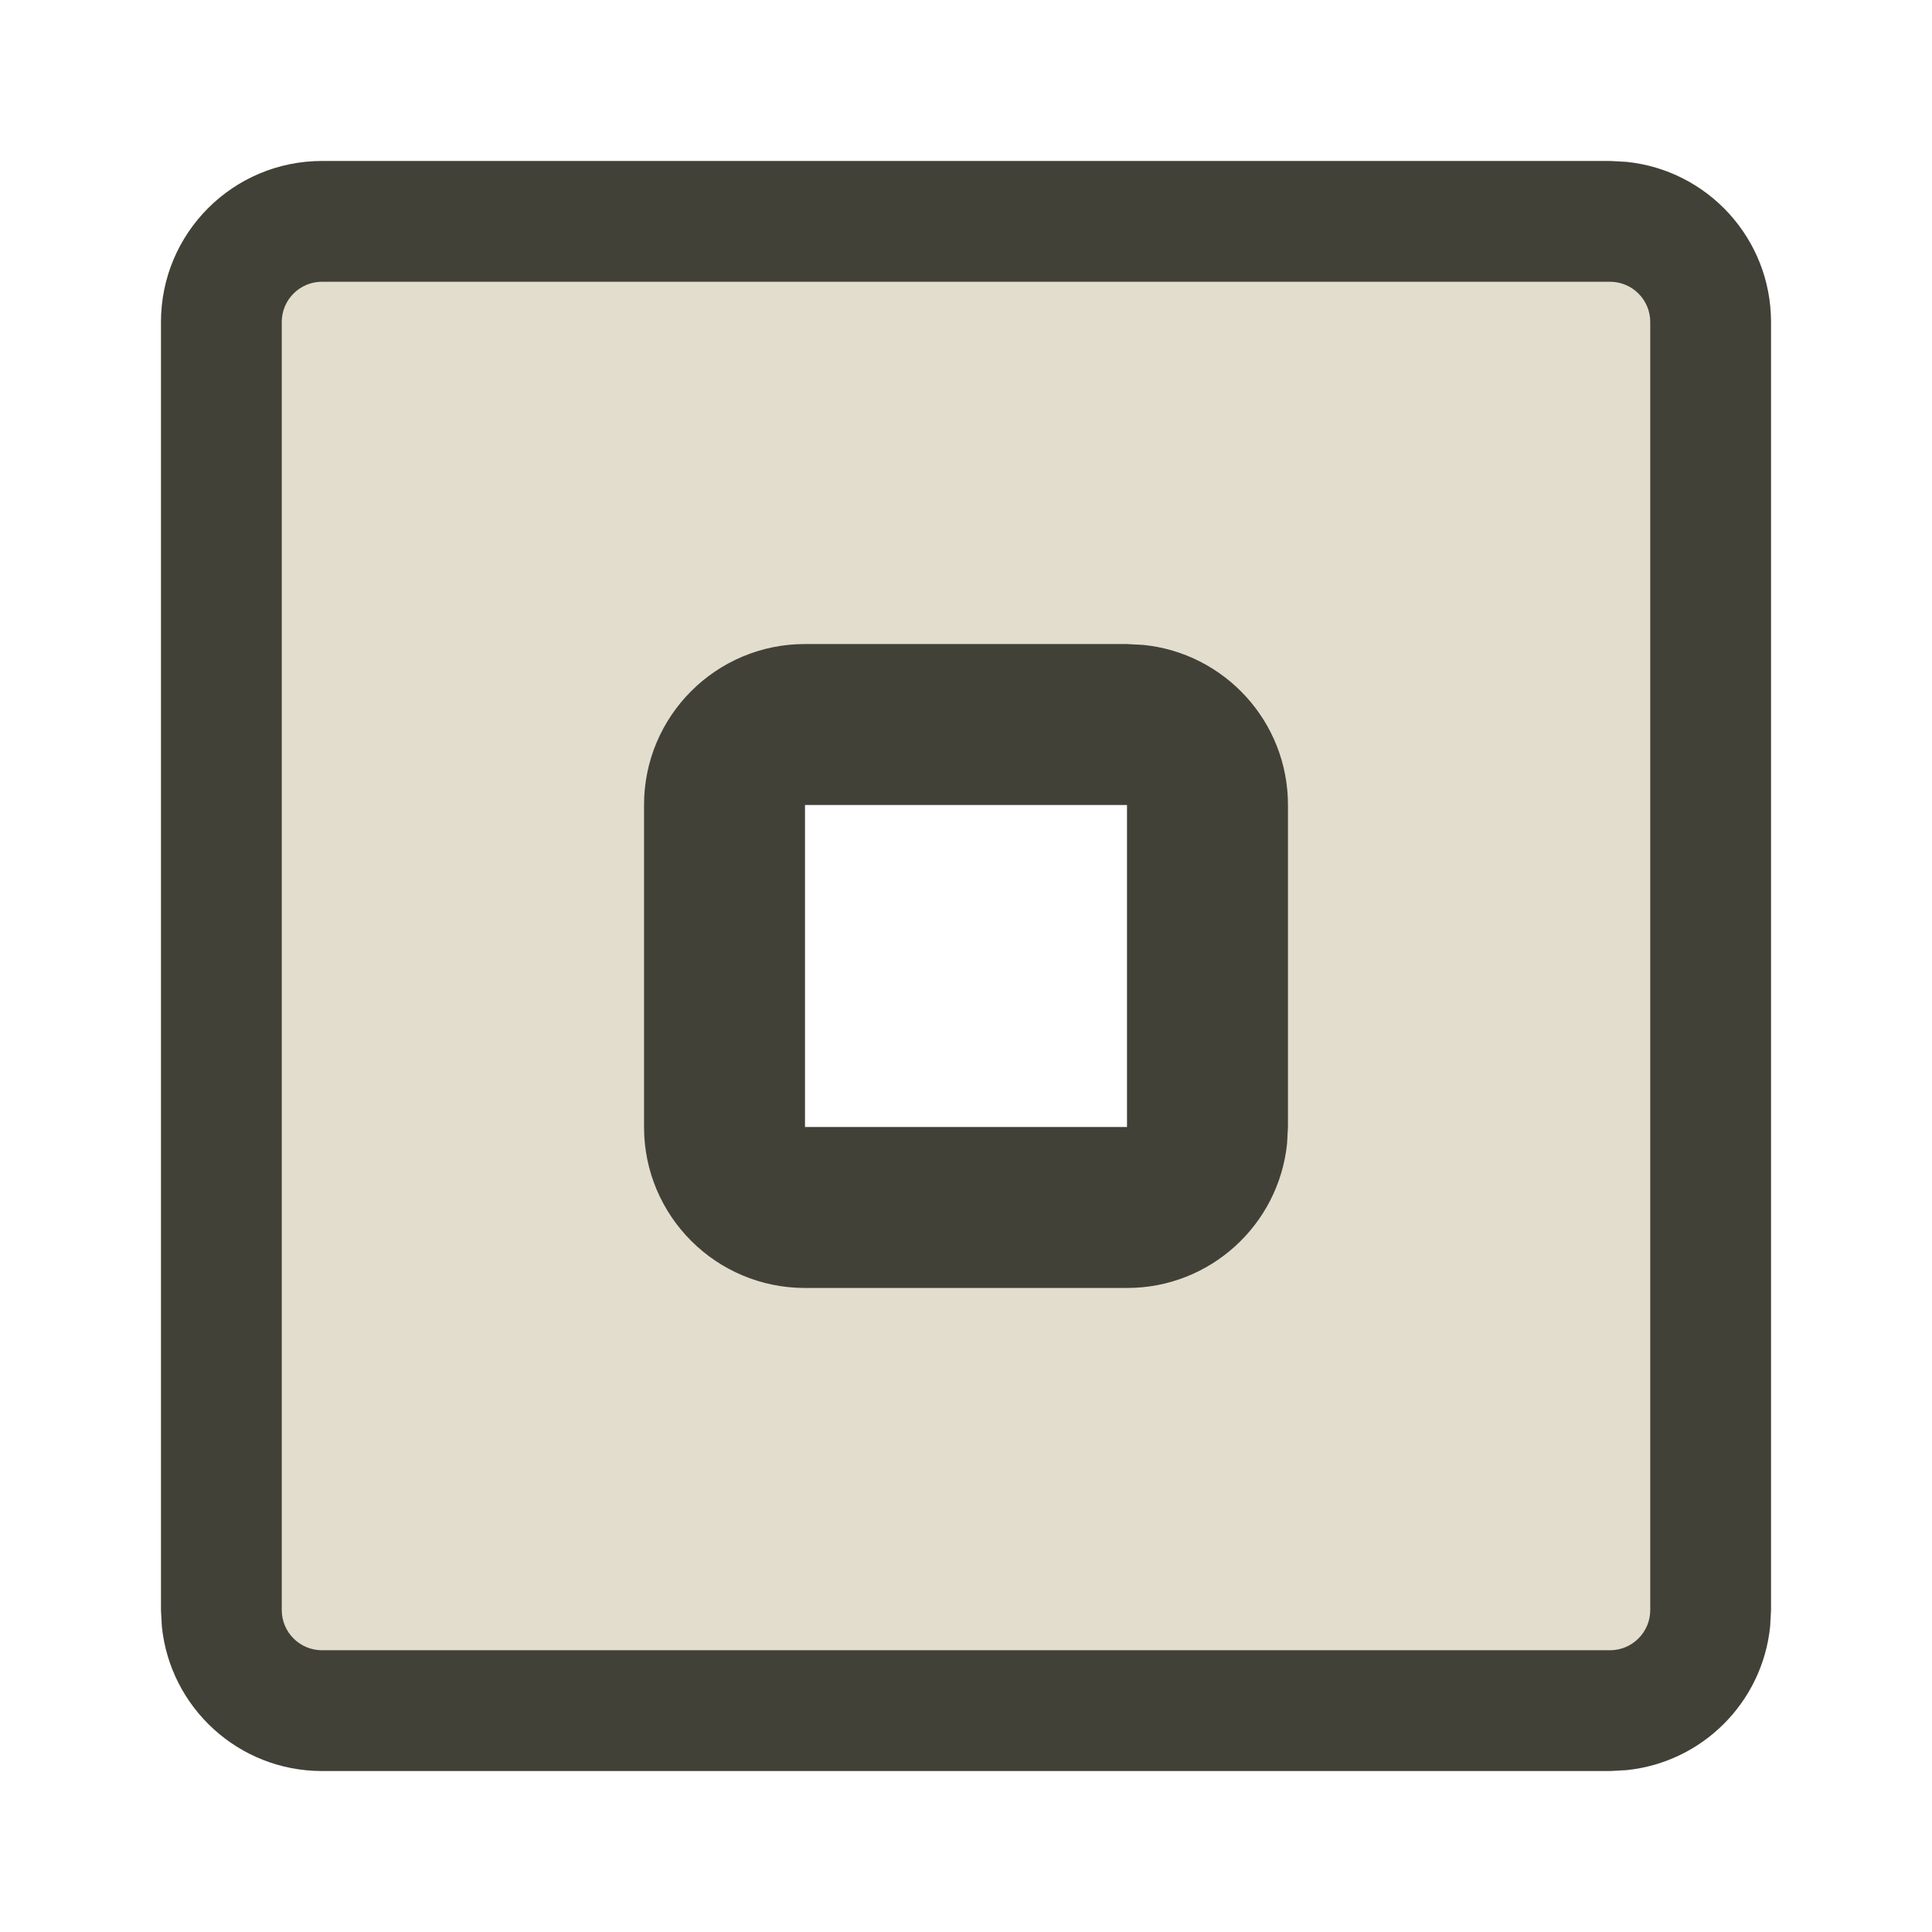
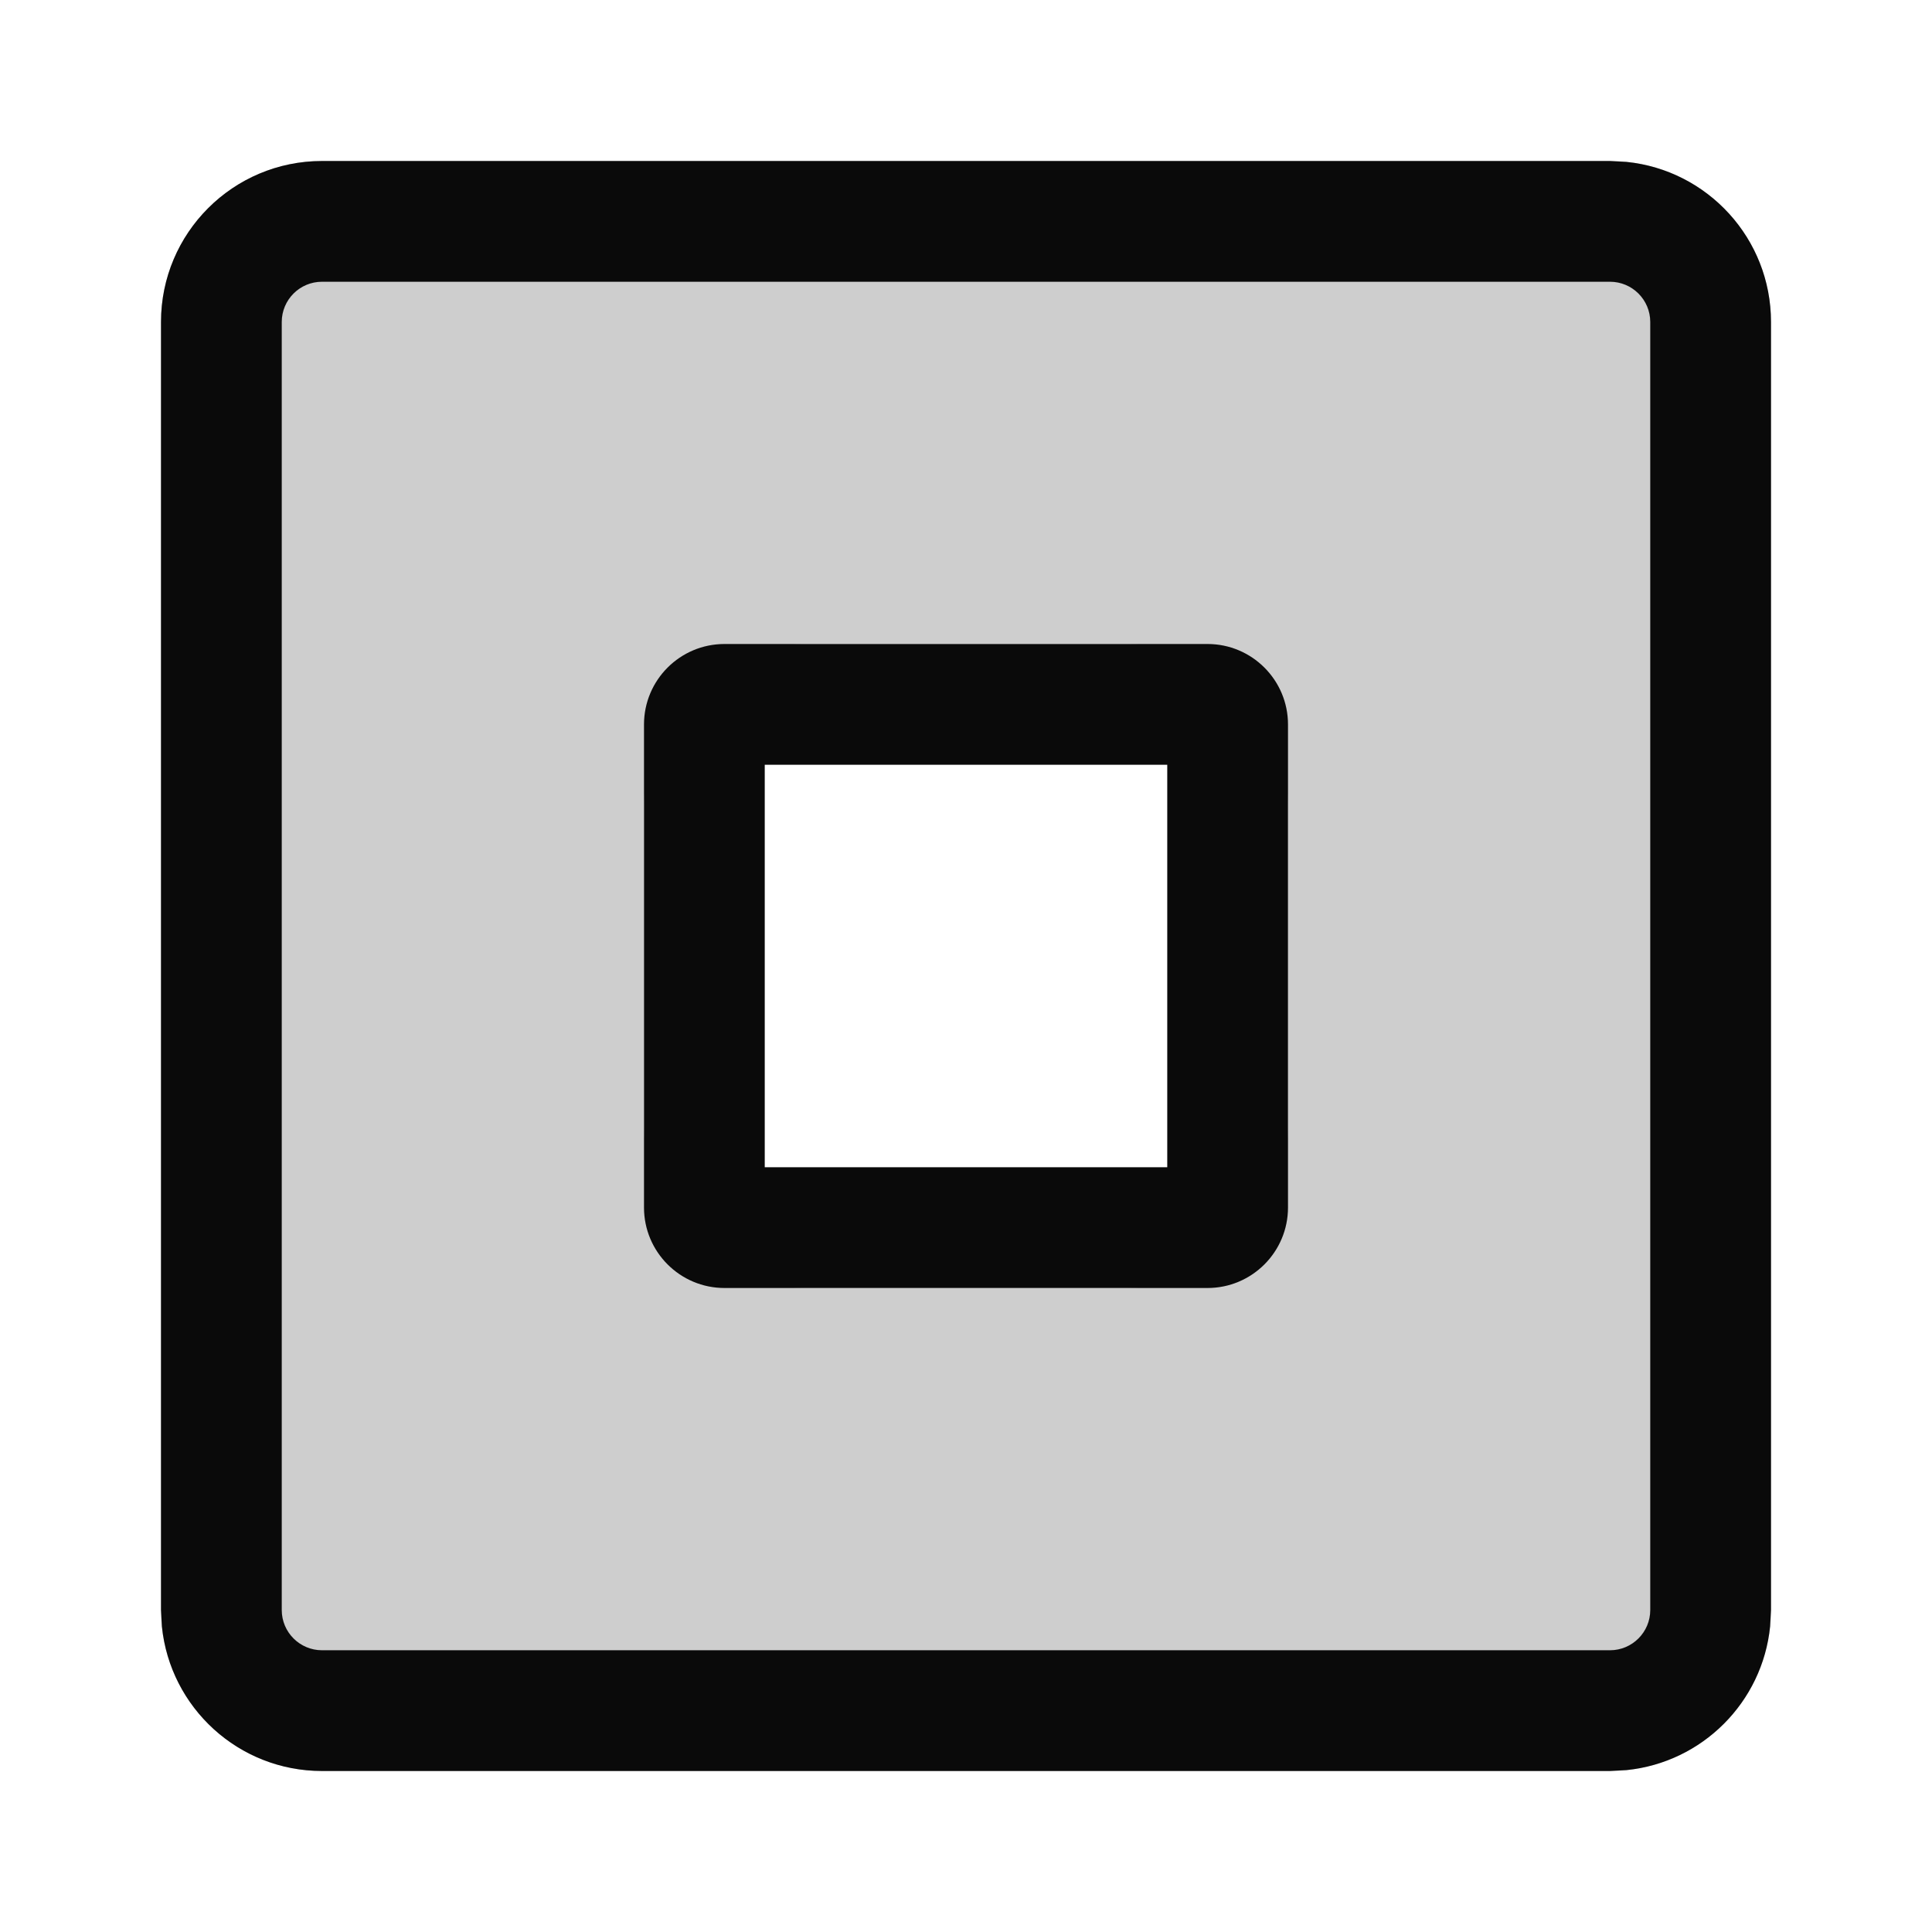
<svg xmlns="http://www.w3.org/2000/svg" width="24" height="24" viewBox="0 0 24 24" fill="none">
-   <path fill-rule="evenodd" clip-rule="evenodd" d="M20 2C21.105 2 22 2.895 22 4V20C22 21.105 21.105 22 20 22H4C2.895 22 2 21.105 2 20V4C2 2.895 2.895 2 4 2H20ZM10 8C8.895 8 8 8.895 8 10V14C8 15.105 8.895 16 10 16H14C15.105 16 16 15.105 16 14V10C16 8.895 15.105 8 14 8H10Z" fill="#E2DDCD" />
-   <path fill-rule="evenodd" clip-rule="evenodd" d="M14.204 8.011C15.213 8.113 16 8.964 16 10V14L15.989 14.204C15.887 15.213 15.036 16 14 16H10C8.895 16 8 15.105 8 14V10C8 8.895 8.895 8 10 8H14L14.204 8.011ZM10 14H14V10H10V14Z" fill="#424138" />
-   <path fill-rule="evenodd" clip-rule="evenodd" d="M20.204 2.011C21.213 2.113 22 2.964 22 4V20L21.989 20.204C21.894 21.146 21.146 21.894 20.204 21.989L20 22H4C2.964 22 2.113 21.213 2.011 20.204L2 20V4C2 2.895 2.895 2 4 2H20L20.204 2.011ZM4 3.5C3.724 3.5 3.5 3.724 3.5 4V20C3.5 20.276 3.724 20.5 4 20.5H20C20.276 20.5 20.5 20.276 20.5 20V4C20.5 3.724 20.276 3.5 20 3.5H4Z" fill="#424138" />
+   <path fill-rule="evenodd" clip-rule="evenodd" d="M20 2C21.105 2 22 2.895 22 4V20C22 21.105 21.105 22 20 22H4C2.895 22 2 21.105 2 20V4C2 2.895 2.895 2 4 2H20ZM10 8C8.895 8 8 8.895 8 10V14C8 15.105 8.895 16 10 16H14C15.105 16 16 15.105 16 14V10C16 8.895 15.105 8 14 8H10Z" fill="#0A0A0A" fill-opacity="0.2" />
+   <path fill-rule="evenodd" clip-rule="evenodd" d="M20.204 2.011C21.213 2.113 22 2.964 22 4V20L21.989 20.204C21.894 21.146 21.146 21.894 20.204 21.989L20 22H4C2.964 22 2.113 21.213 2.011 20.204L2 20V4C2 2.895 2.895 2 4 2H20L20.204 2.011ZM4 3.5C3.724 3.5 3.5 3.724 3.5 4V20C3.5 20.276 3.724 20.5 4 20.5H20C20.276 20.5 20.5 20.276 20.5 20V4C20.5 3.724 20.276 3.5 20 3.5H4Z" fill="#0A0A0A" />
+   <path d="M9.5 14.5H14.5V9.5H9.5V14.5ZM16 15C16 15.552 15.552 16 15 16H9C8.448 16 8 15.552 8 15V9C8 8.448 8.448 8 9 8H15C15.552 8 16 8.448 16 9V15Z" fill="#0A0A0A" />
</svg>
